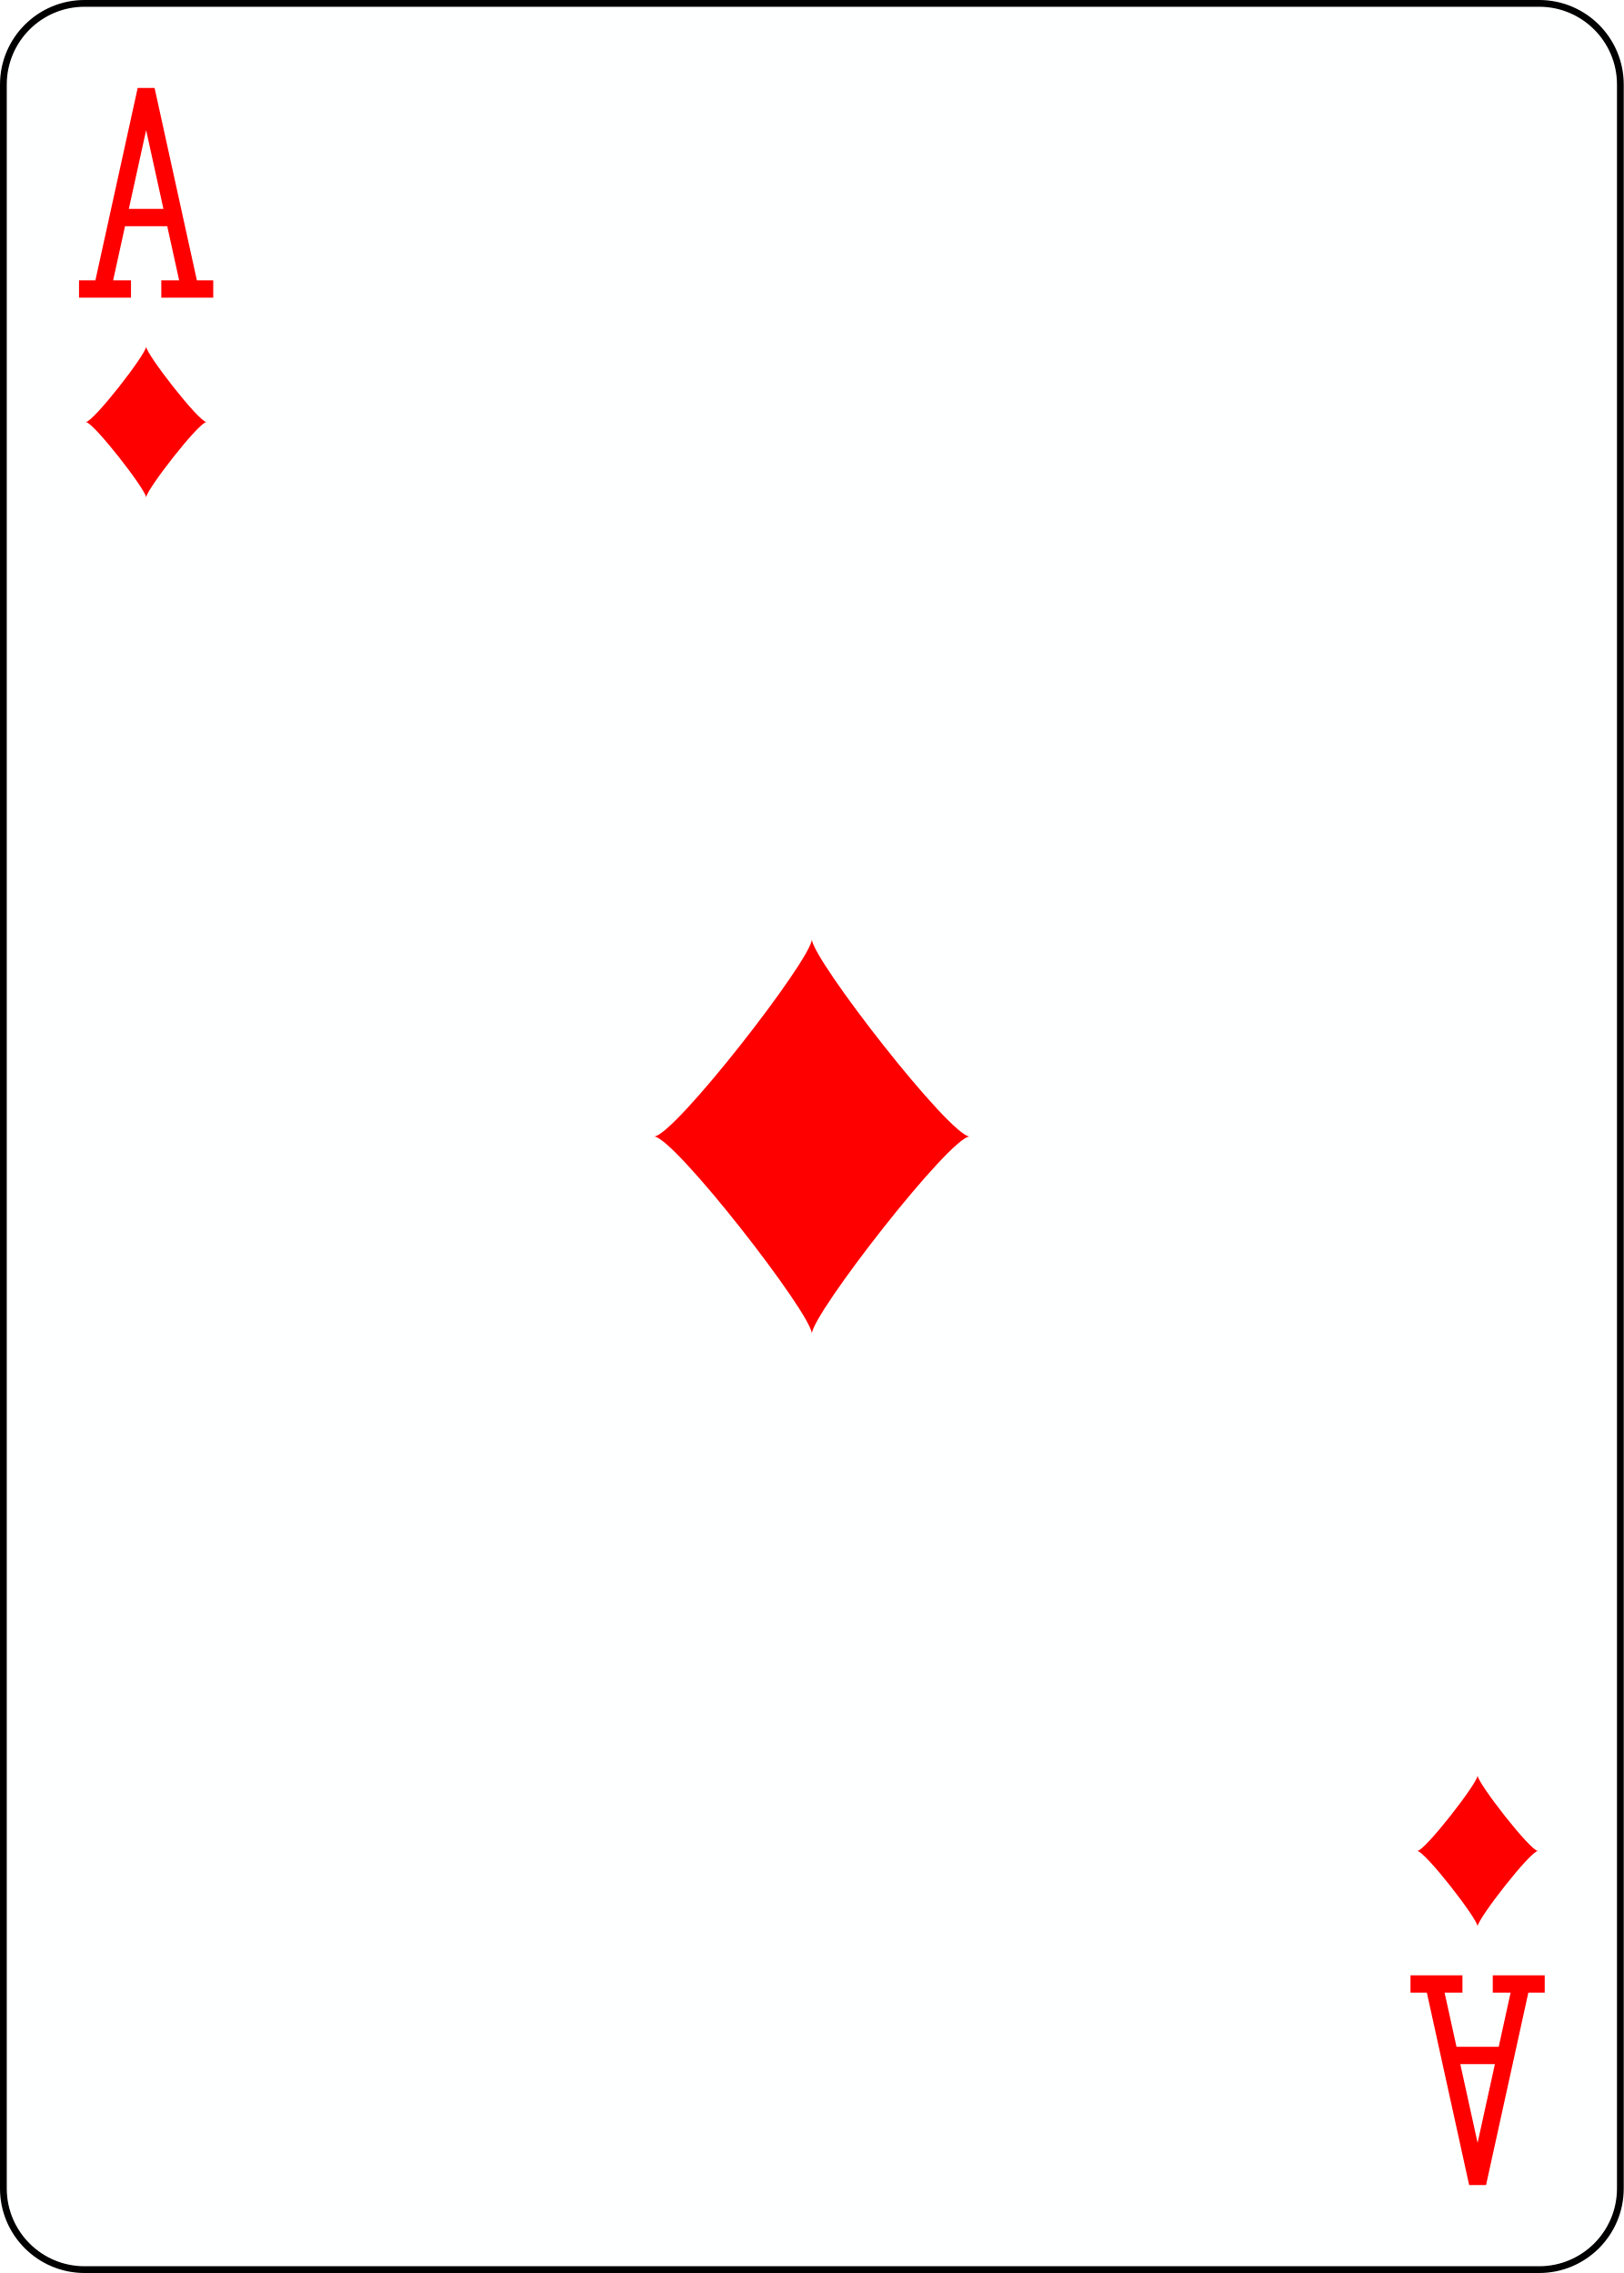
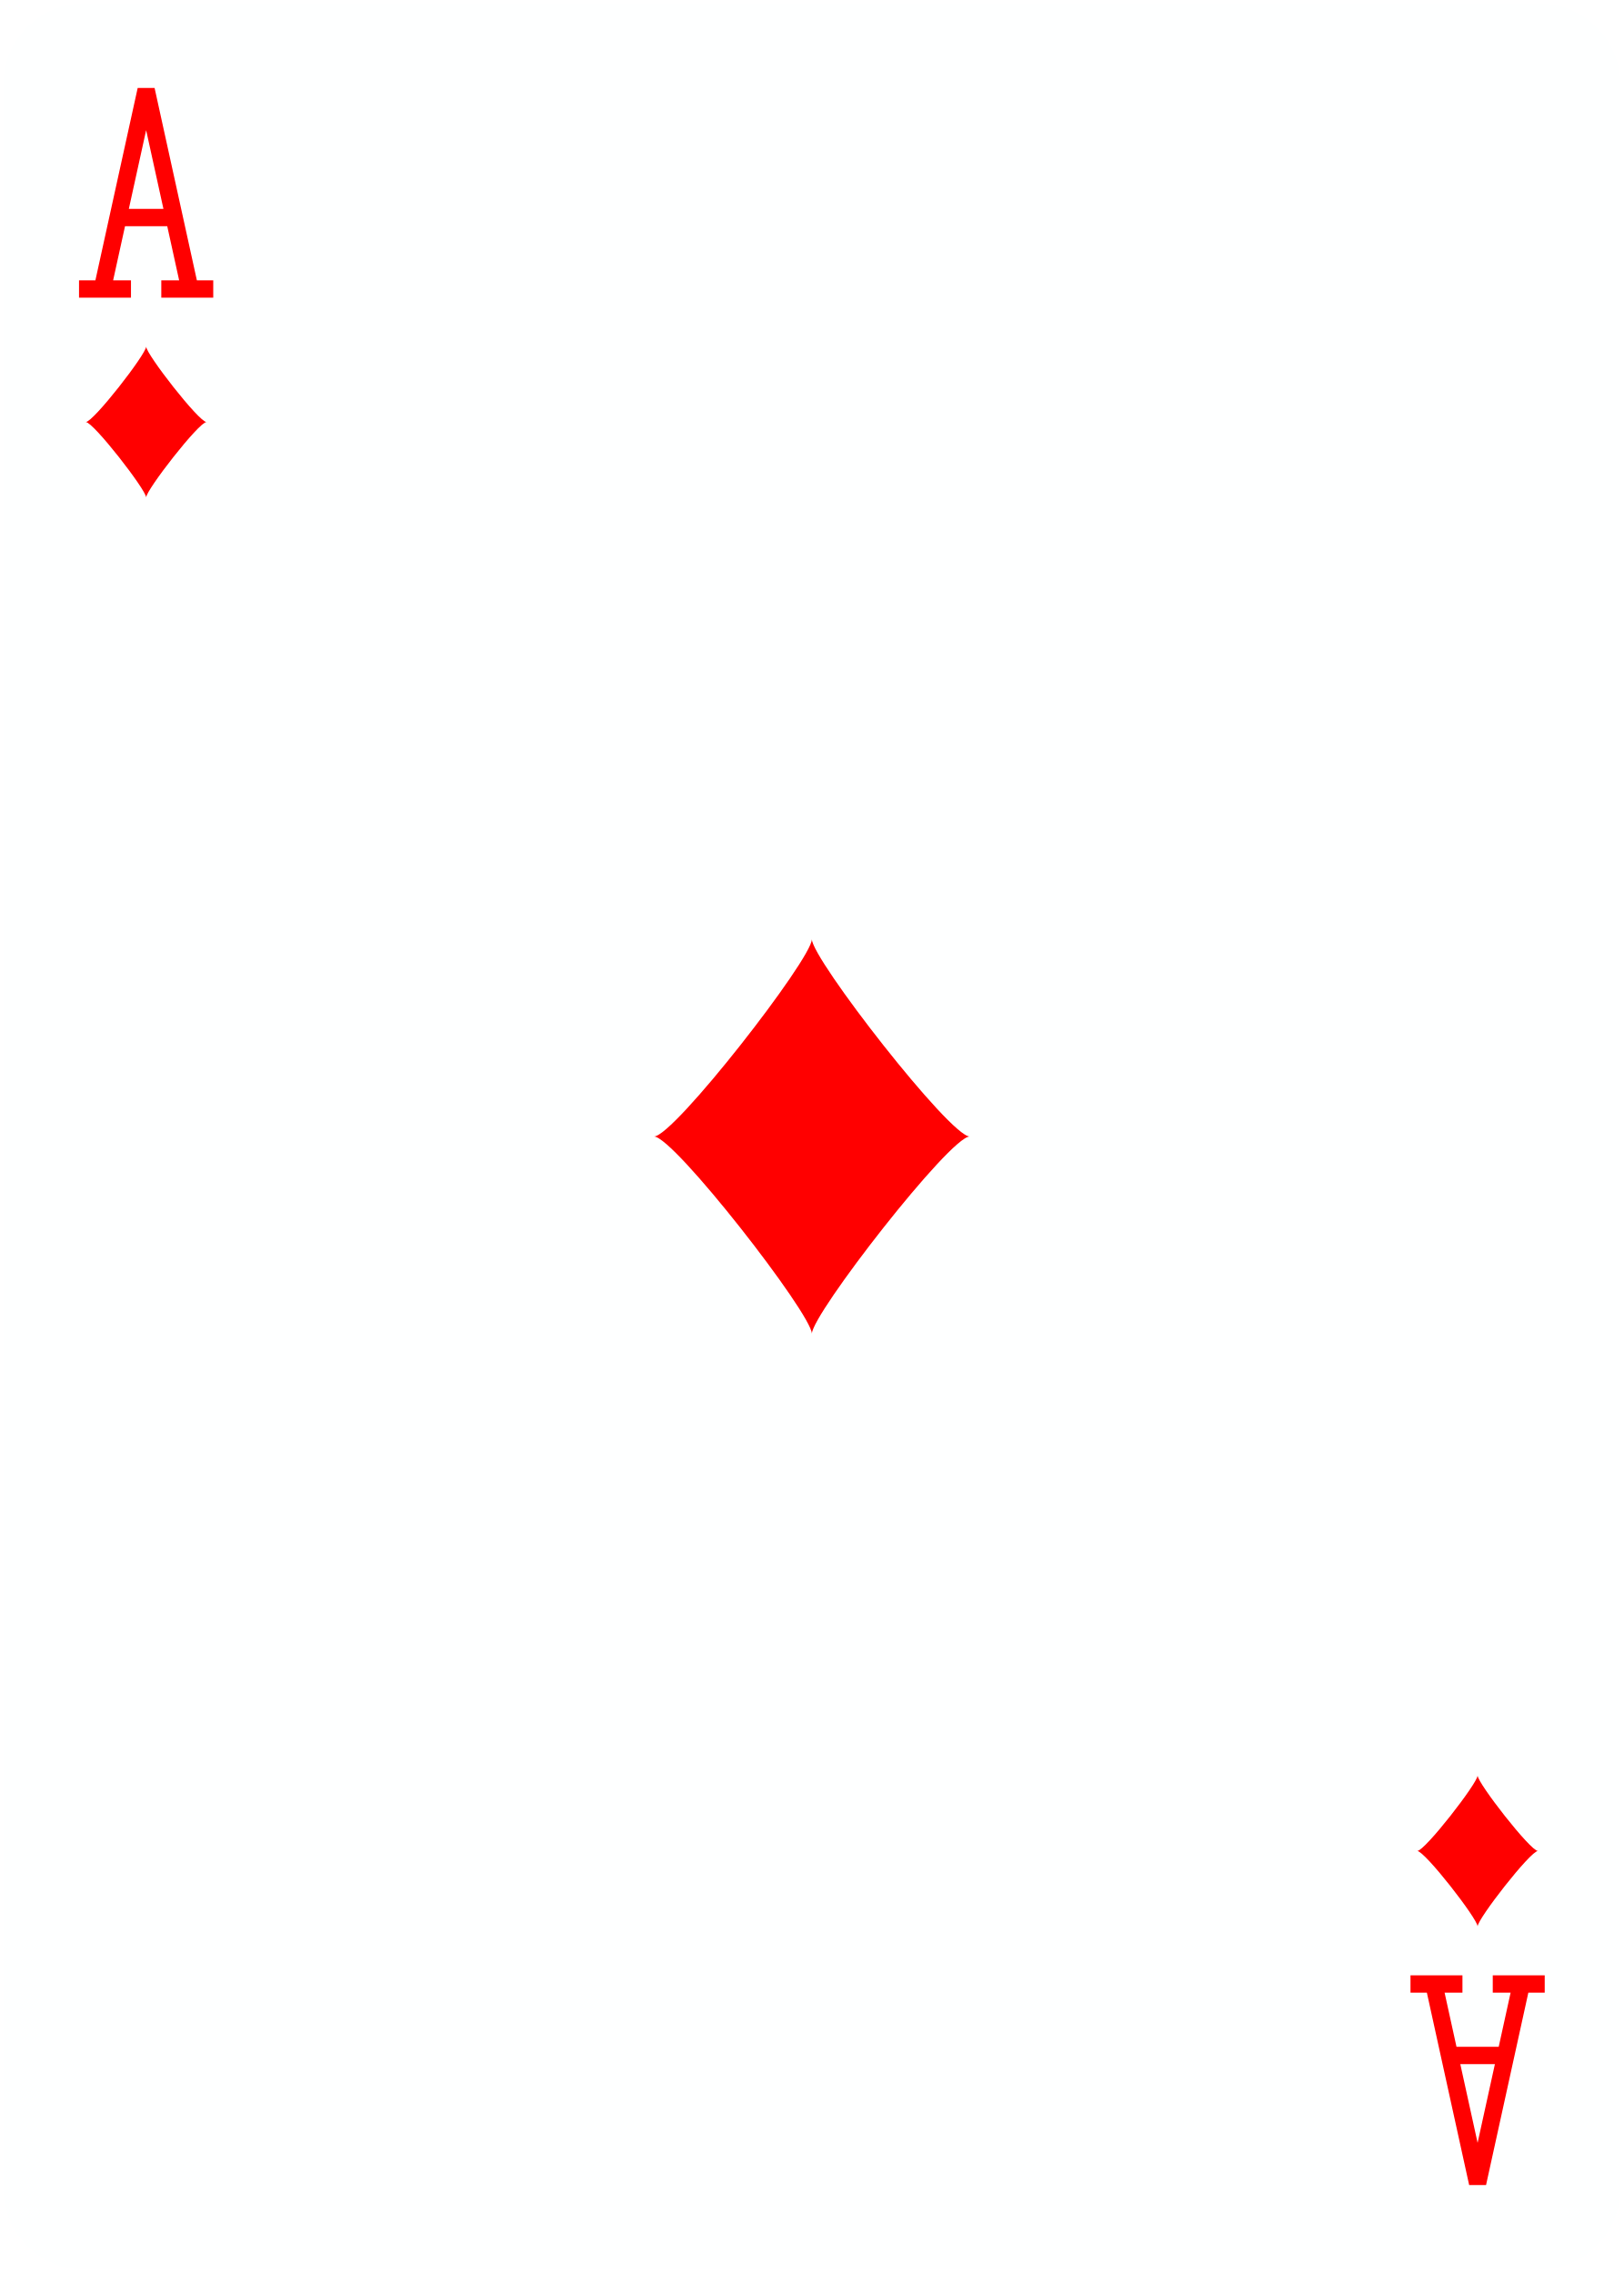
<svg xmlns="http://www.w3.org/2000/svg" xmlns:xlink="http://www.w3.org/1999/xlink" class="card" face="AD" height="3.5in" preserveAspectRatio="none" viewBox="-120 -168 240 336" width="2.5in">
  <symbol id="VDA" viewBox="-500 -500 1000 1000" preserveAspectRatio="xMinYMid">
    <path d="M-270 460L-110 460M-200 450L0 -460L200 450M110 460L270 460M-120 130L120 130" stroke="red" stroke-width="80" stroke-linecap="square" stroke-miterlimit="1.5" fill="none" />
  </symbol>
  <symbol id="SDA" viewBox="-600 -600 1200 1200" preserveAspectRatio="xMinYMid">
    <path d="M-400 0C-350 0 0 -450 0 -500C0 -450 350 0 400 0C350 0 0 450 0 500C0 450 -350 0 -400 0Z" fill="red" />
  </symbol>
-   <rect width="239" height="335" x="-119.5" y="-167.5" rx="12" ry="12" fill="#feffff" stroke="black" />
+   <rect width="239" height="335" x="-119.5" y="-167.5" rx="12" ry="12" fill="#feffff" />
  <use xlink:href="#SDA" height="70" x="-35" y="-35" />
  <use xlink:href="#VDA" height="32" x="-114.4" y="-156" />
  <use xlink:href="#SDA" height="26.769" x="-111.784" y="-119" />
  <g transform="rotate(180)">
    <use xlink:href="#VDA" height="32" x="-114.4" y="-156" />
    <use xlink:href="#SDA" height="26.769" x="-111.784" y="-119" />
  </g>
</svg>
